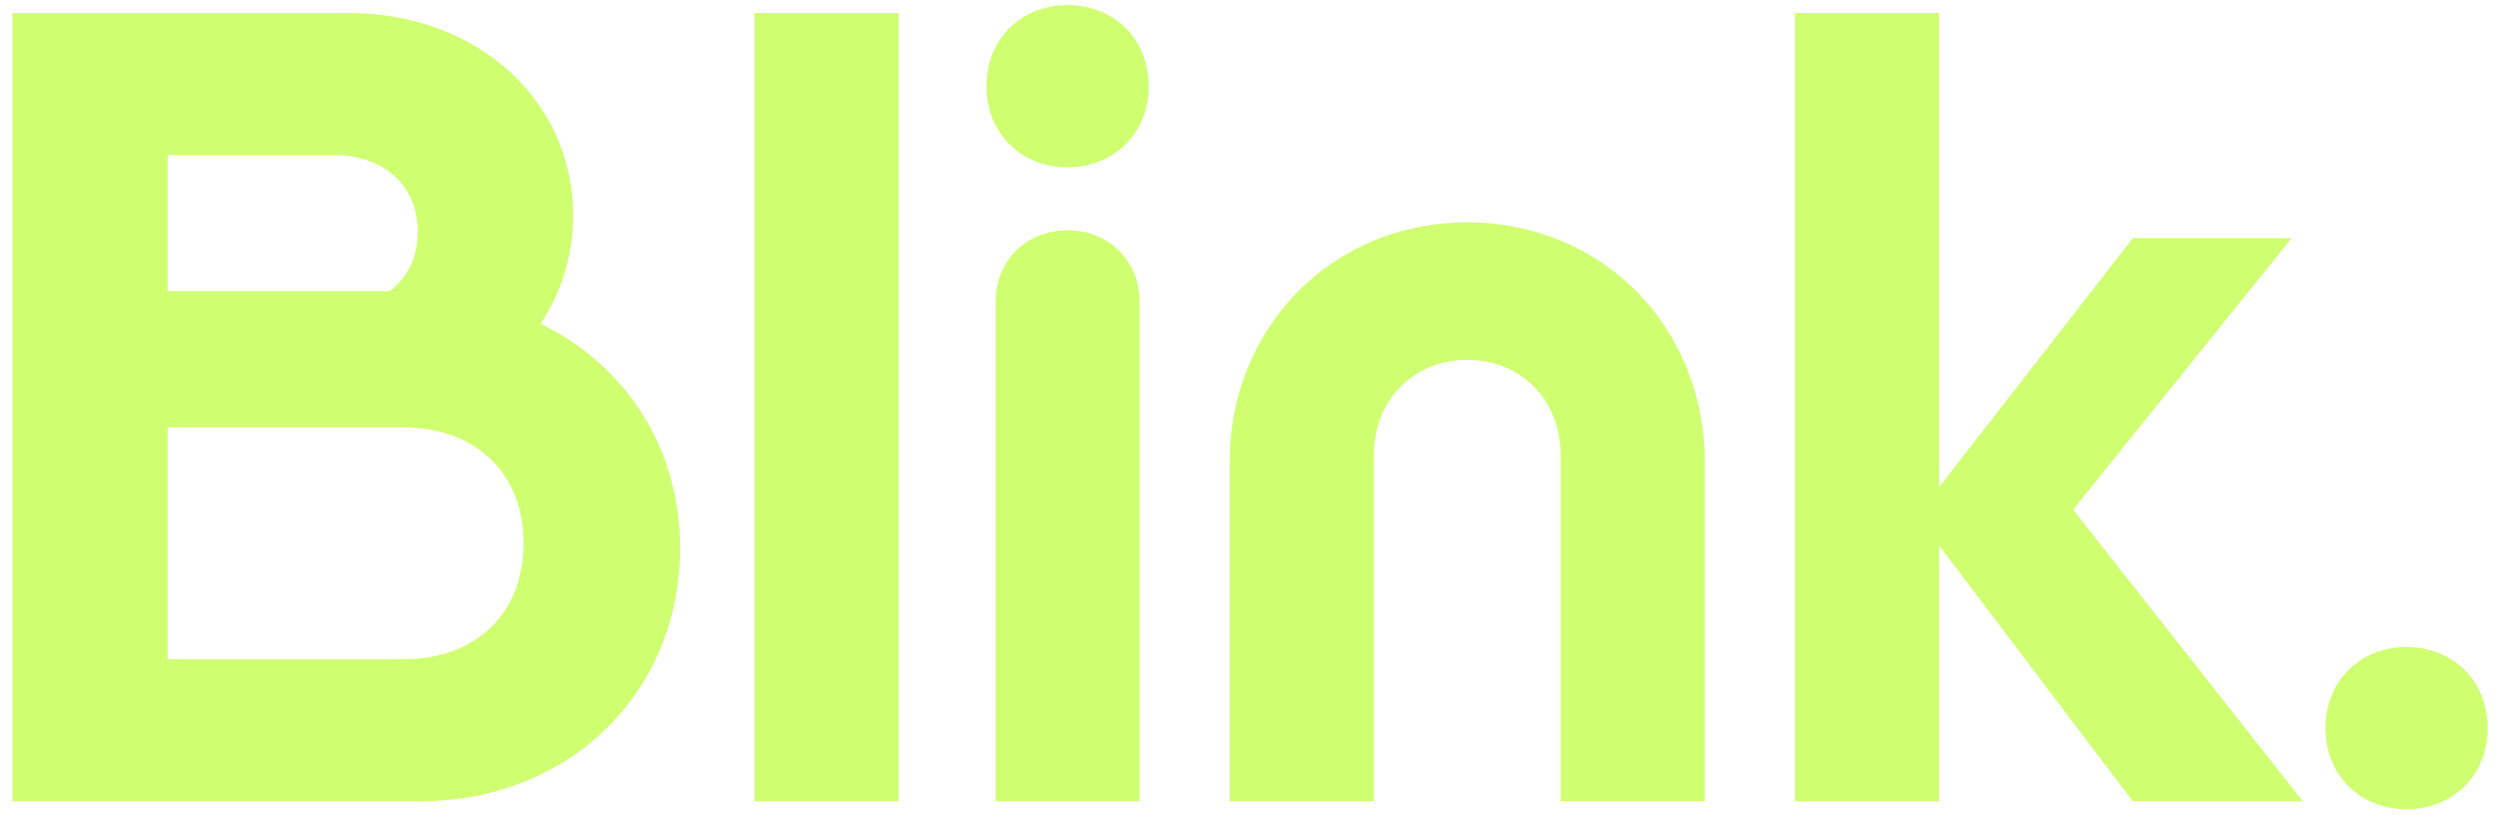
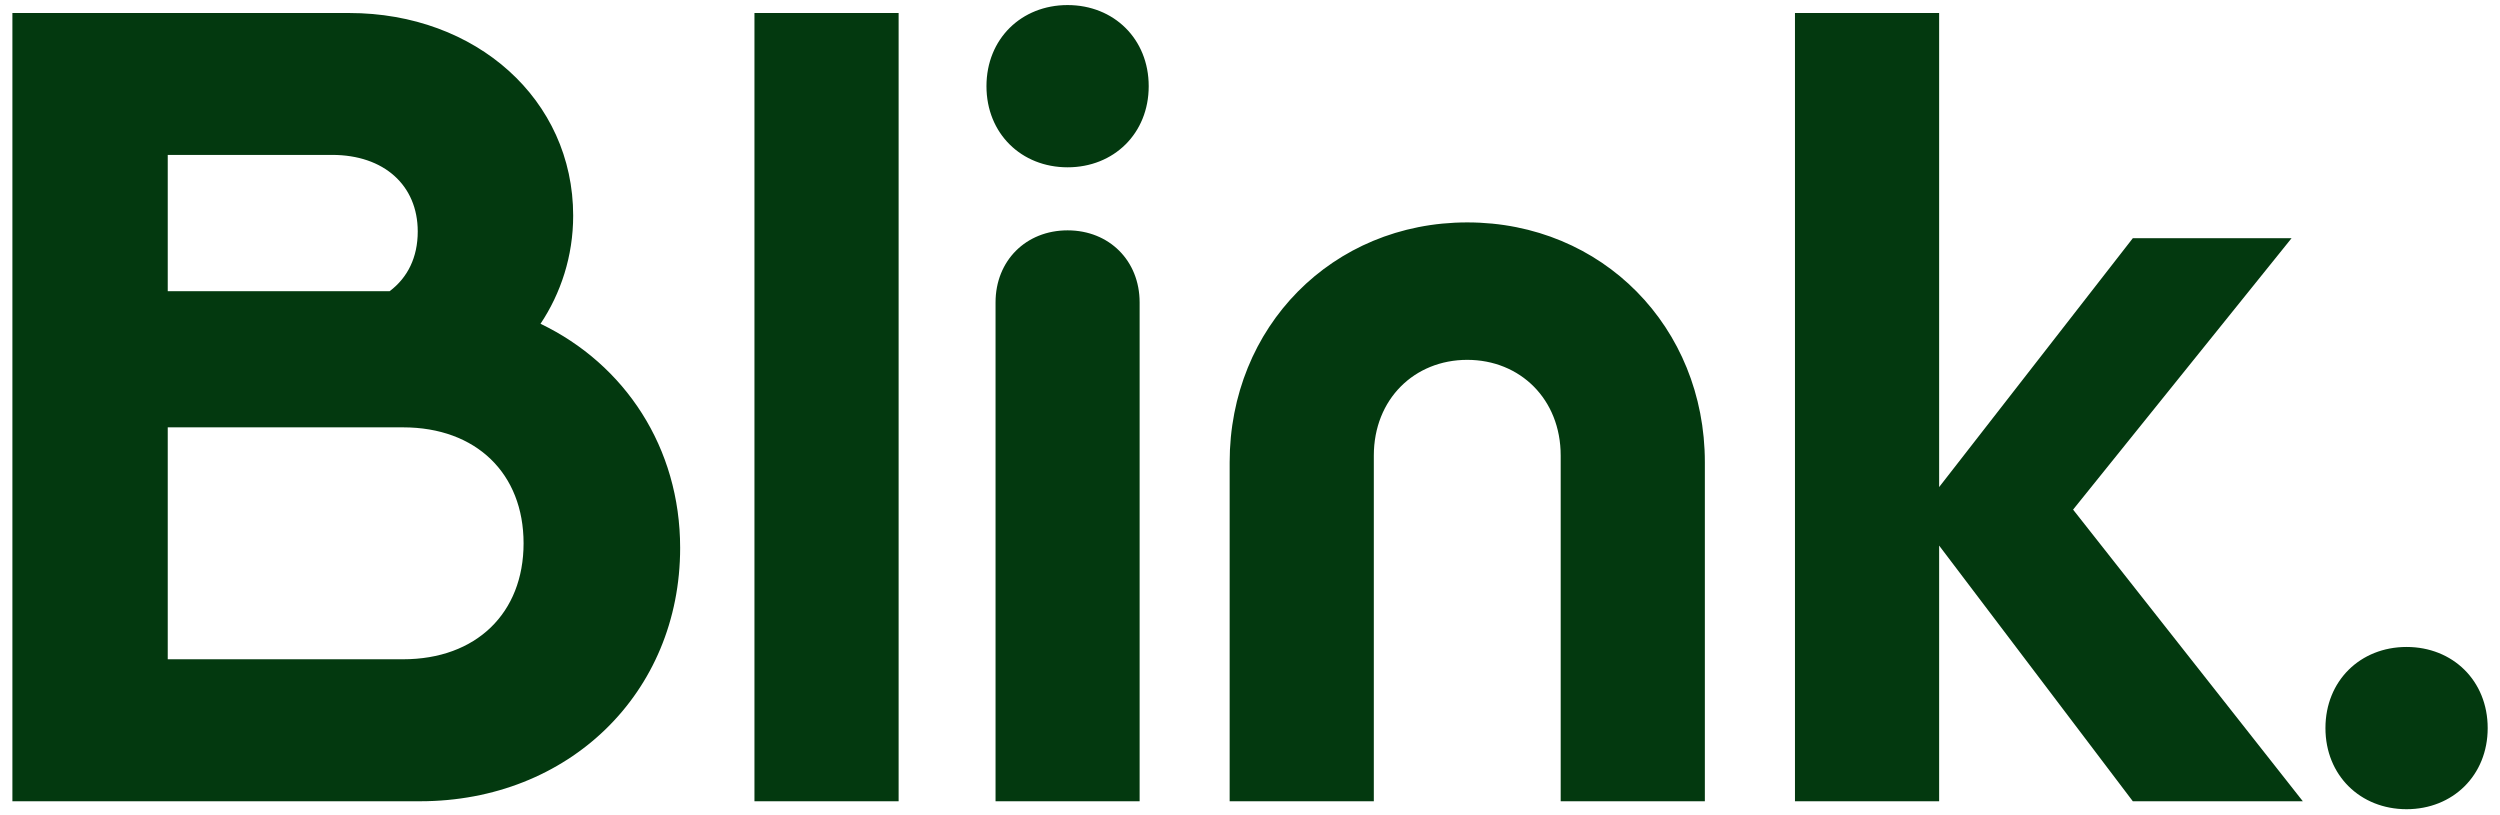
<svg xmlns="http://www.w3.org/2000/svg" id="Layer_1" viewBox="0 0 286.3 93.25">
  <defs>
-     <style>.cls-1{fill:#cfff71;}</style>
+     <style>.cls-1{fill:#03390f;}</style>
  </defs>
  <path class="cls-1" d="m275.6,92.67c5.29,0,9.29-3.87,9.29-9.29s-4-9.29-9.29-9.29-9.29,3.87-9.29,9.29,4,9.29,9.29,9.29ZM19.21,75.51v-26.57h26.95c8.38,0,13.8,5.29,13.8,13.28s-5.42,13.28-13.8,13.28h-26.95Zm94.79,16.25h16.51v-57.13c0-4.77-3.48-8.25-8.25-8.25s-8.25,3.48-8.25,8.25v57.13Zm26.82,0h16.51v-39.59c0-6.45,4.64-10.96,10.7-10.96s10.7,4.51,10.7,10.96v39.59h16.51v-38.82c0-15.48-11.74-27.47-27.21-27.47s-27.21,11.99-27.21,27.47v38.82ZM19.21,33.34v-15.6h18.83c5.93,0,9.8,3.48,9.8,8.77,0,2.97-1.16,5.29-3.22,6.84h-25.41Zm186.35,58.42h16.51v-29.28l22.18,29.28h19.47l-26.31-33.4,25.02-31.08h-18.18l-22.18,28.5V1.49h-16.51v90.28Zm-119.16,0h16.51V1.49h-16.51v90.28Zm-84.99,0h46.69c17.02,0,29.79-12.38,29.79-29.02,0-11.48-6.32-21.02-15.99-25.66,2.32-3.48,3.74-7.74,3.74-12.38,0-13.28-11.09-23.21-25.66-23.21H1.42v90.28ZM122.26,19.16c5.29,0,9.29-3.87,9.29-9.29s-4-9.29-9.29-9.29-9.29,3.87-9.29,9.29,4,9.29,9.29,9.29Z" />
</svg>
